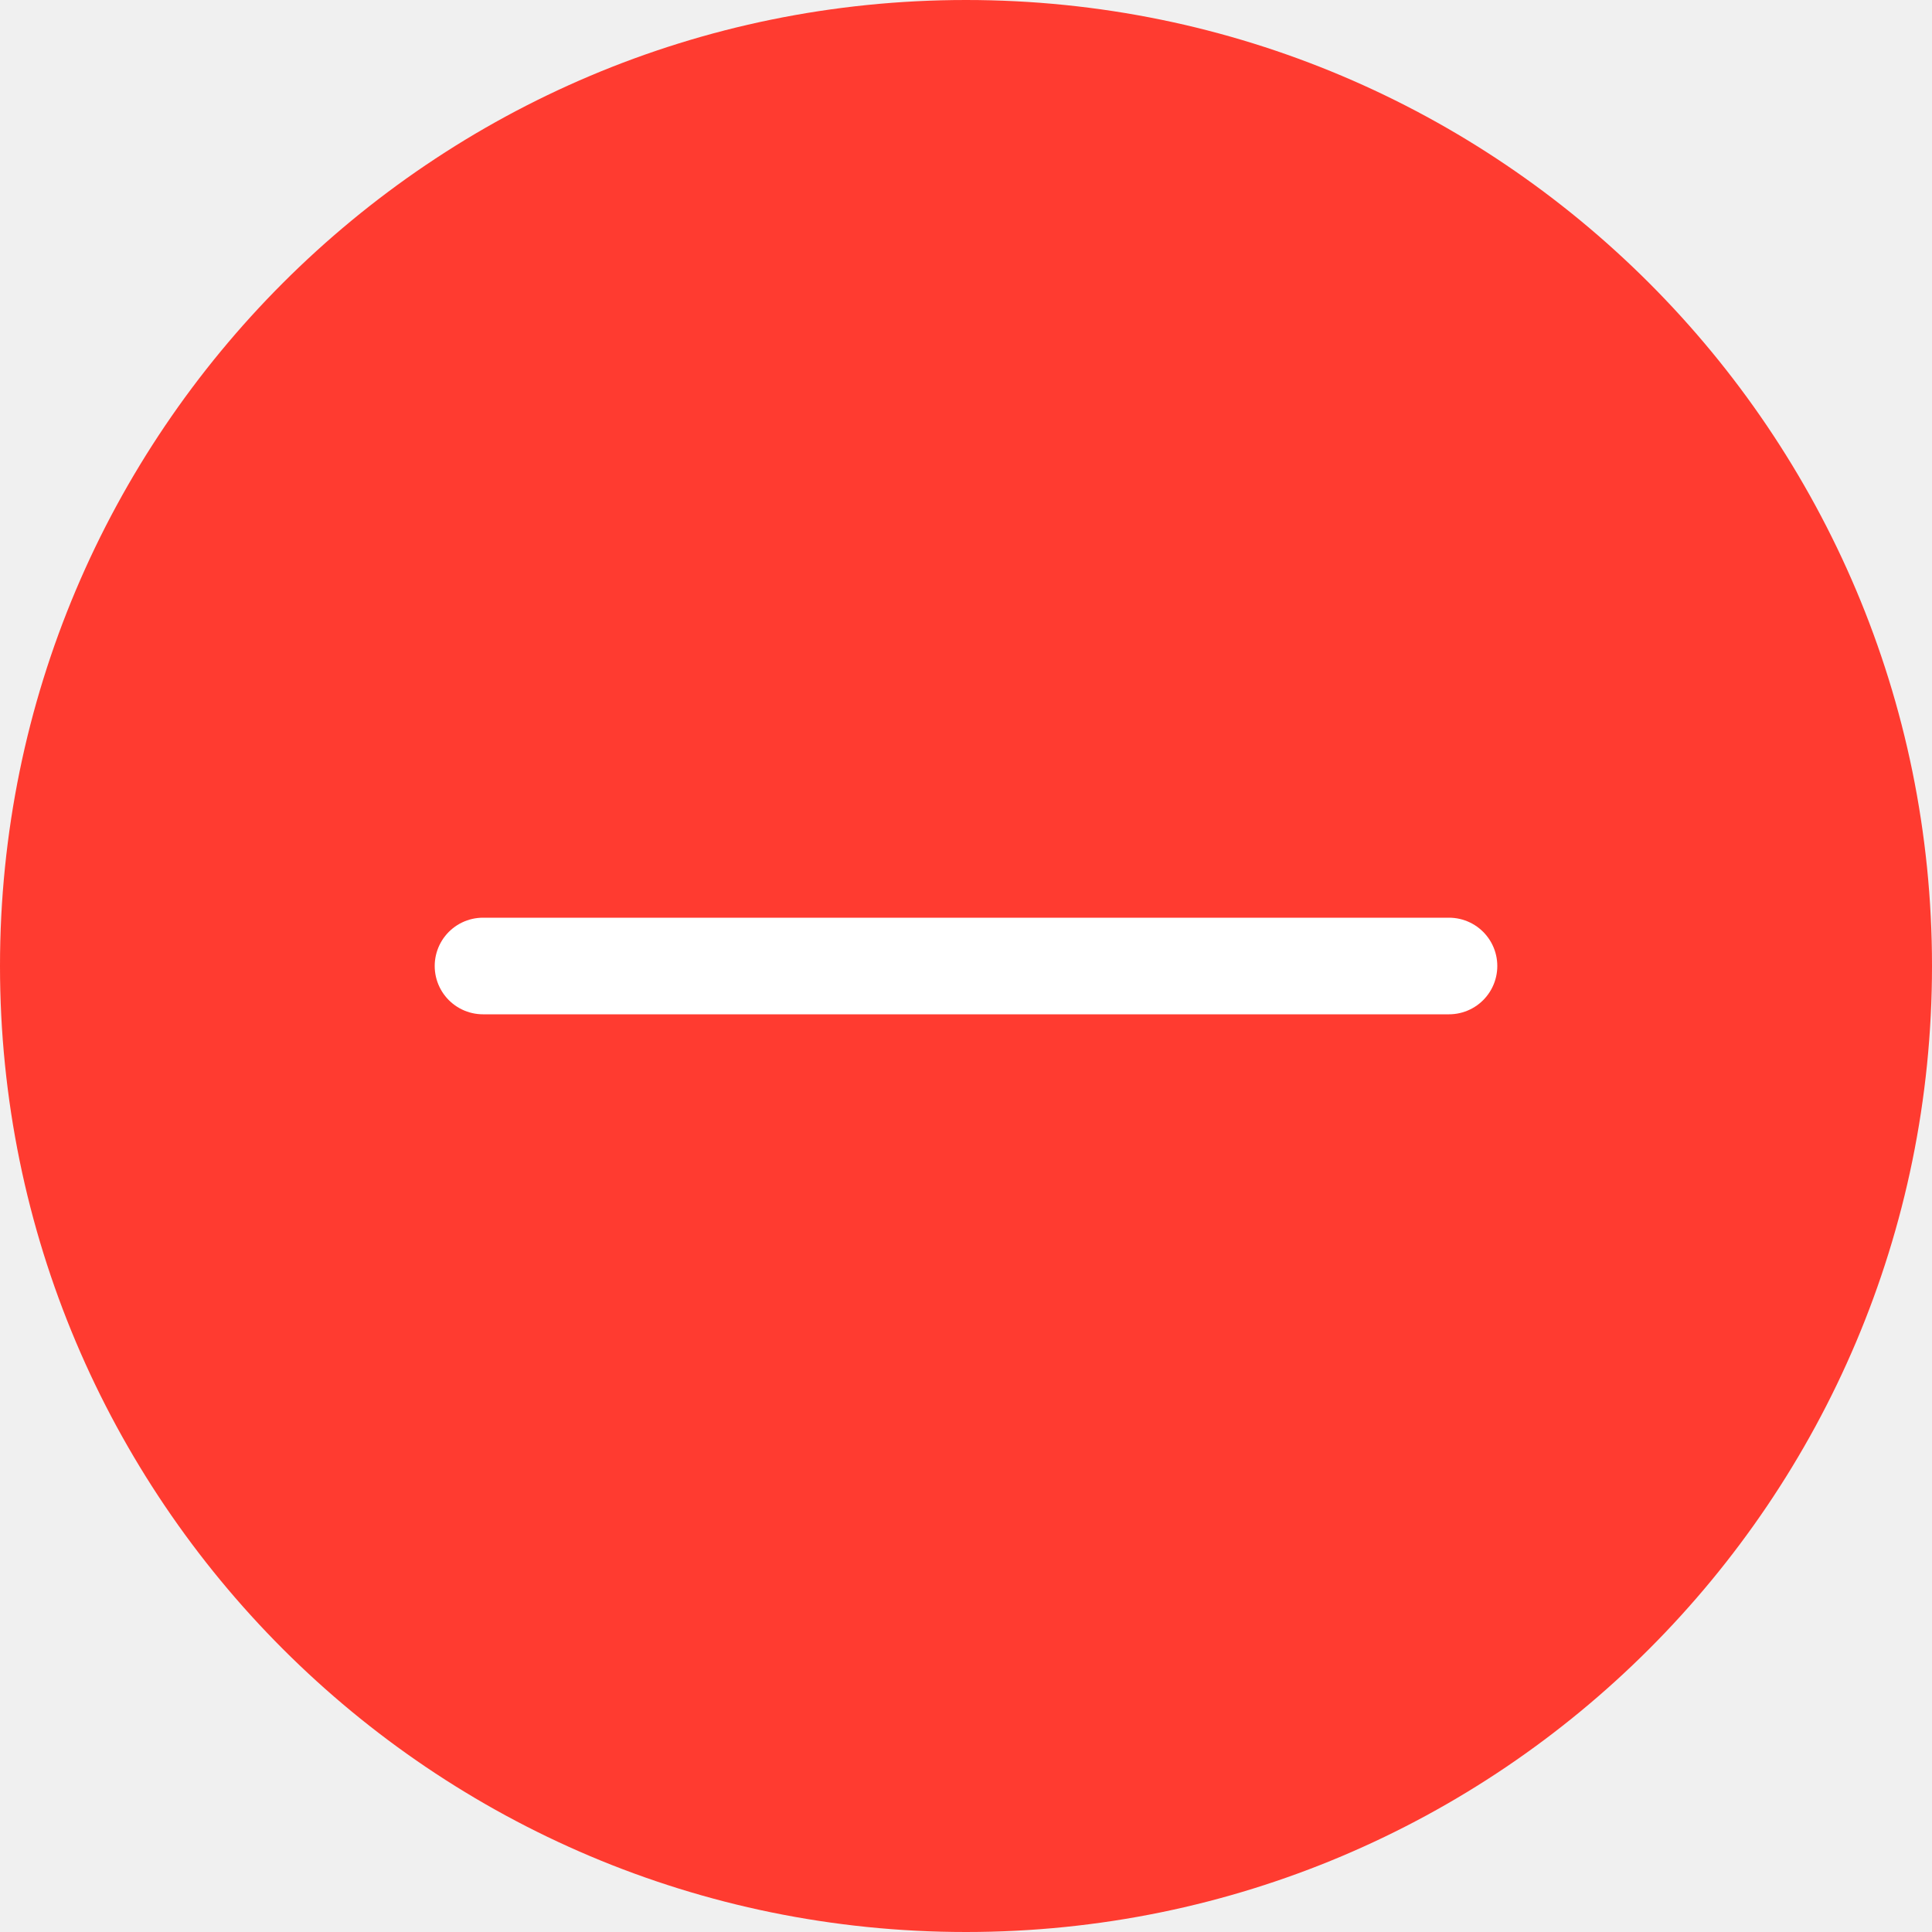
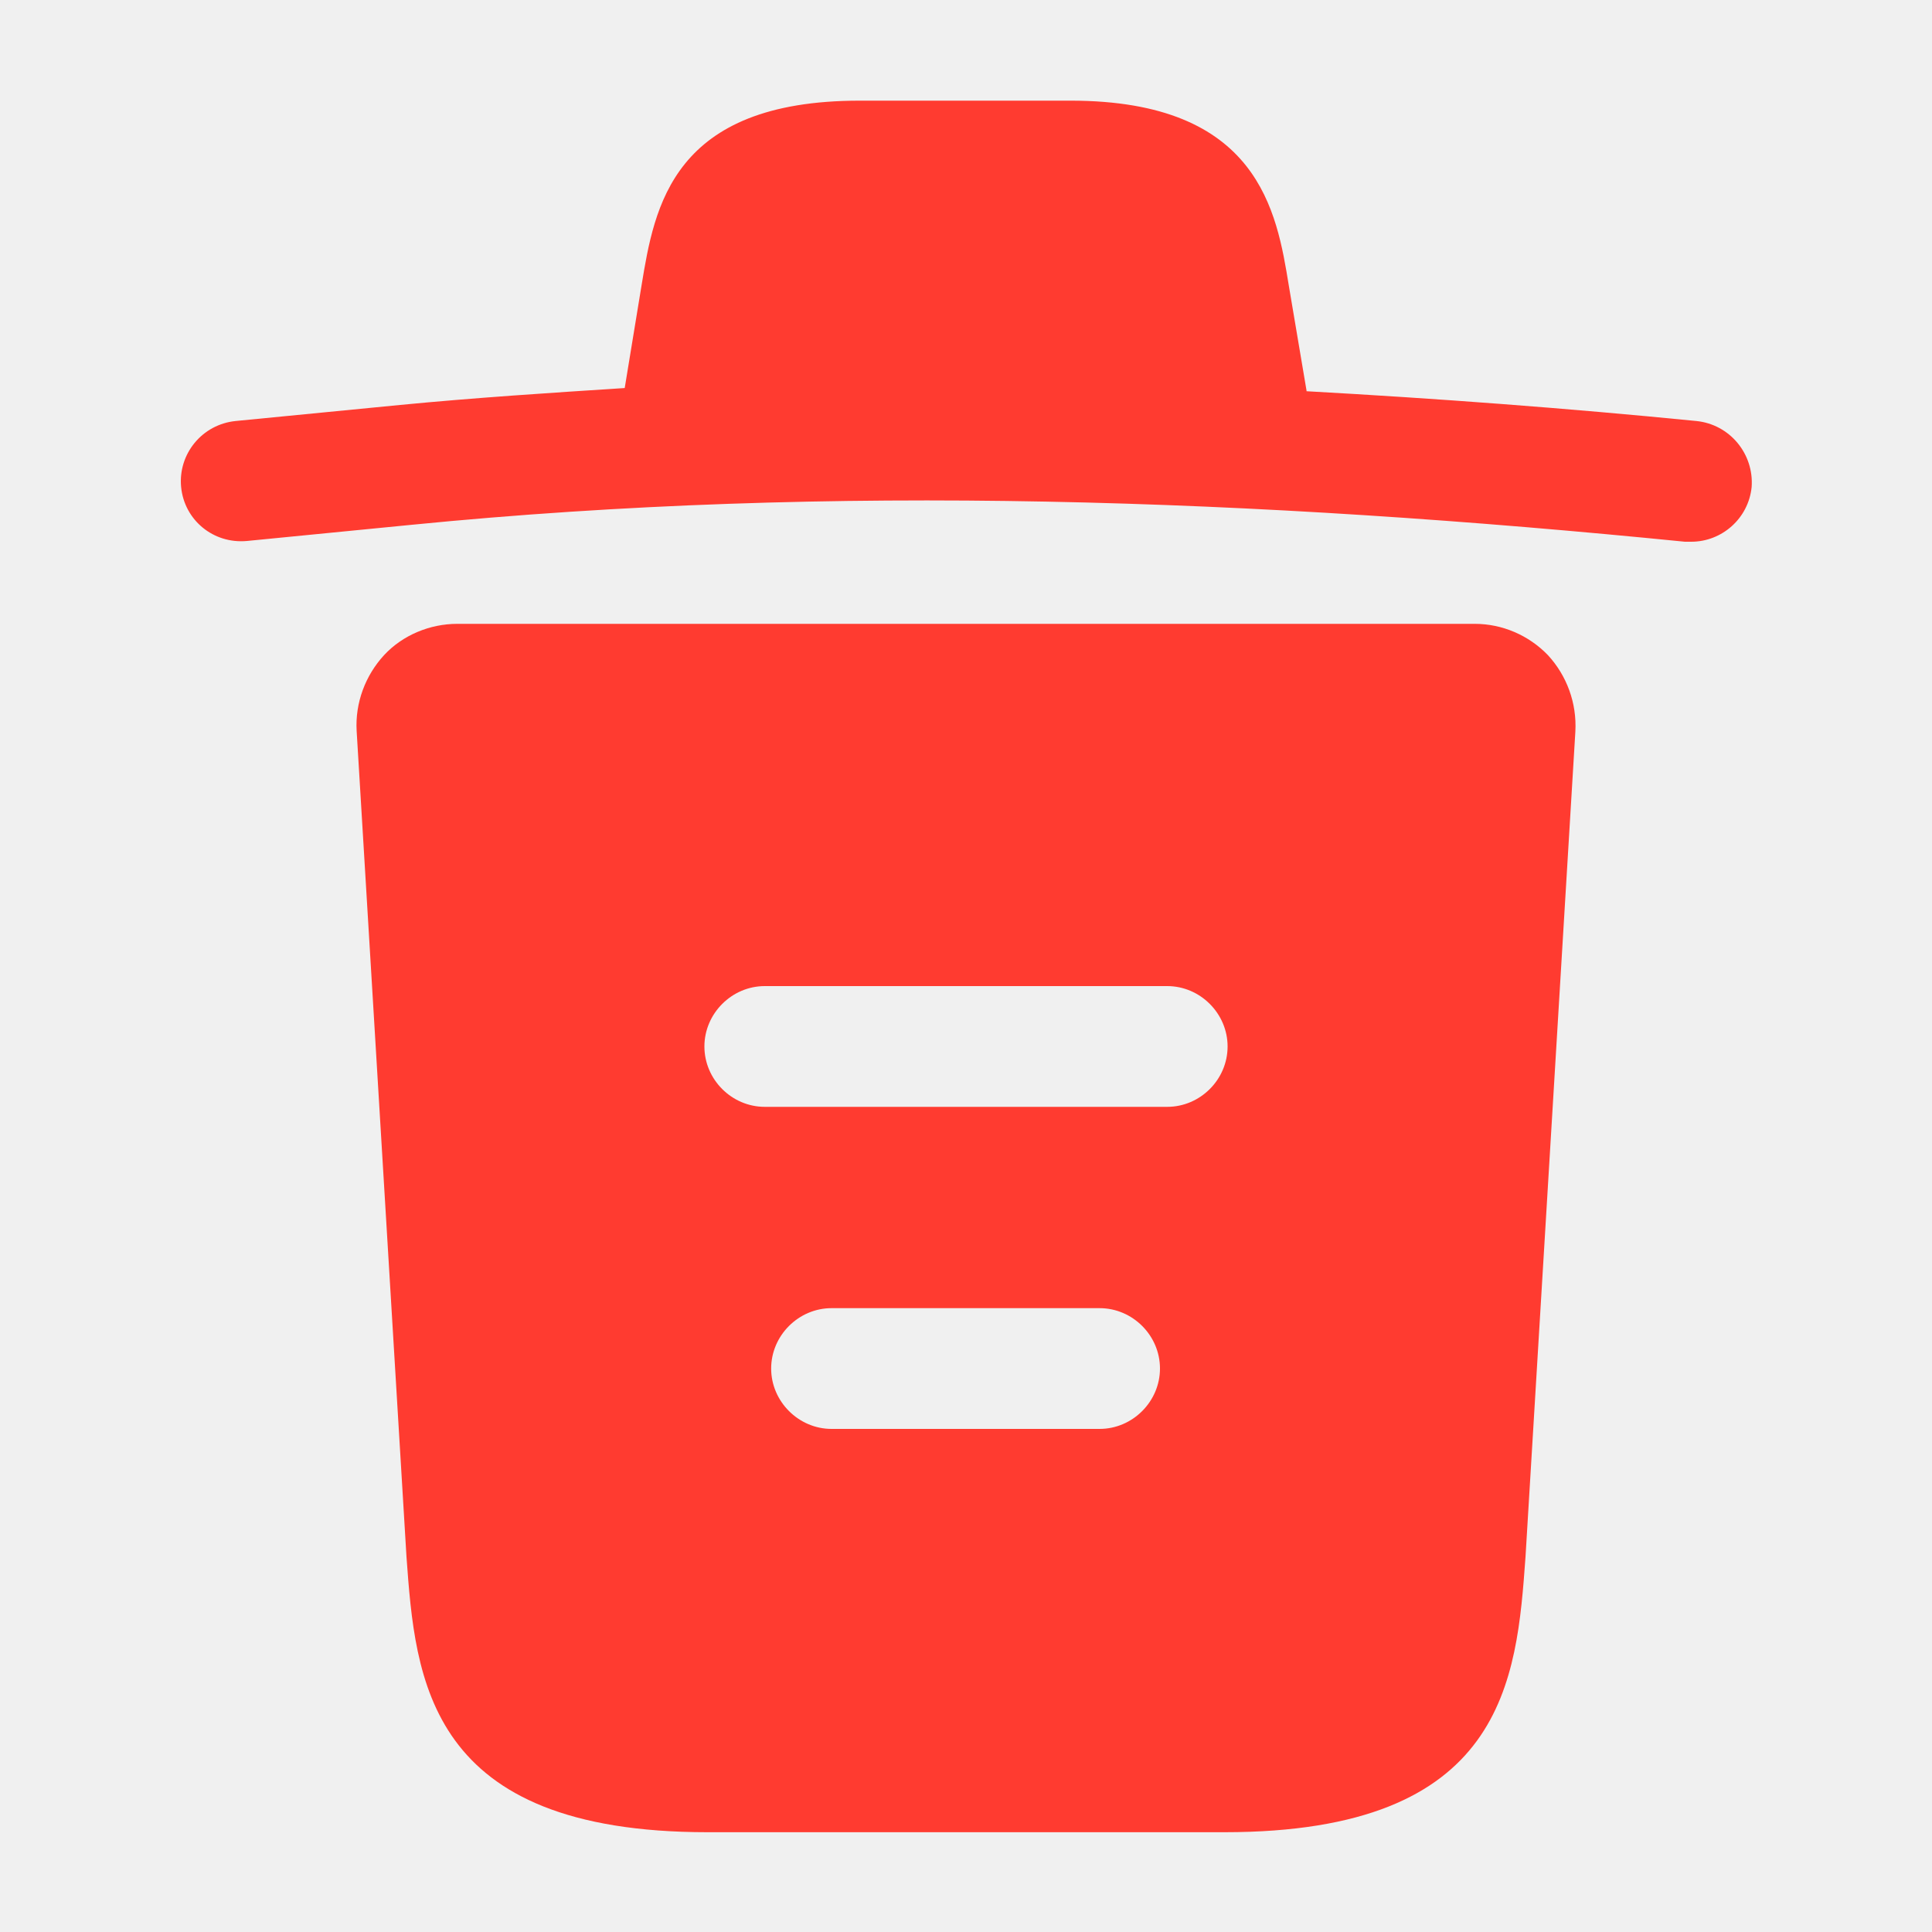
<svg xmlns="http://www.w3.org/2000/svg" width="20" height="20" viewBox="0 0 20 20" fill="none">
-   <rect width="20" height="20" rx="10" fill="#FF3B30" />
-   <path d="M5 10H15" stroke="white" stroke-linecap="round" />
+   <path d="M17.558 4.358C16.217 4.225 14.875 4.125 13.525 4.05V4.042L13.342 2.958C13.217 2.192 13.033 1.042 11.083 1.042H8.9C6.958 1.042 6.775 2.142 6.642 2.95L6.467 4.017C5.692 4.067 4.917 4.117 4.142 4.192L2.442 4.358C2.092 4.392 1.842 4.7 1.875 5.042C1.908 5.383 2.208 5.633 2.558 5.6L4.258 5.433C8.625 5 13.025 5.167 17.442 5.608C17.467 5.608 17.483 5.608 17.508 5.608C17.825 5.608 18.1 5.367 18.133 5.042C18.158 4.7 17.908 4.392 17.558 4.358Z" fill="#FF3B30" />
+   <path d="M16.025 6.783C15.825 6.575 15.55 6.458 15.267 6.458H4.733C4.45 6.458 4.167 6.575 3.975 6.783C3.783 6.992 3.675 7.275 3.692 7.567L4.208 16.117C4.3 17.383 4.417 18.967 7.325 18.967H12.675C15.583 18.967 15.7 17.392 15.792 16.117L16.308 7.575C16.325 7.275 16.217 6.992 16.025 6.783ZM11.383 14.792H8.608C8.267 14.792 7.983 14.508 7.983 14.167C7.983 13.825 8.267 13.542 8.608 13.542H11.383C11.725 13.542 12.008 13.825 12.008 14.167C12.008 14.508 11.725 14.792 11.383 14.792ZM12.083 11.458H7.917C7.575 11.458 7.292 11.175 7.292 10.833C7.292 10.492 7.575 10.208 7.917 10.208H12.083C12.425 10.208 12.708 10.492 12.708 10.833C12.708 11.175 12.425 11.458 12.083 11.458Z" fill="#FF3B30" />
</svg>
